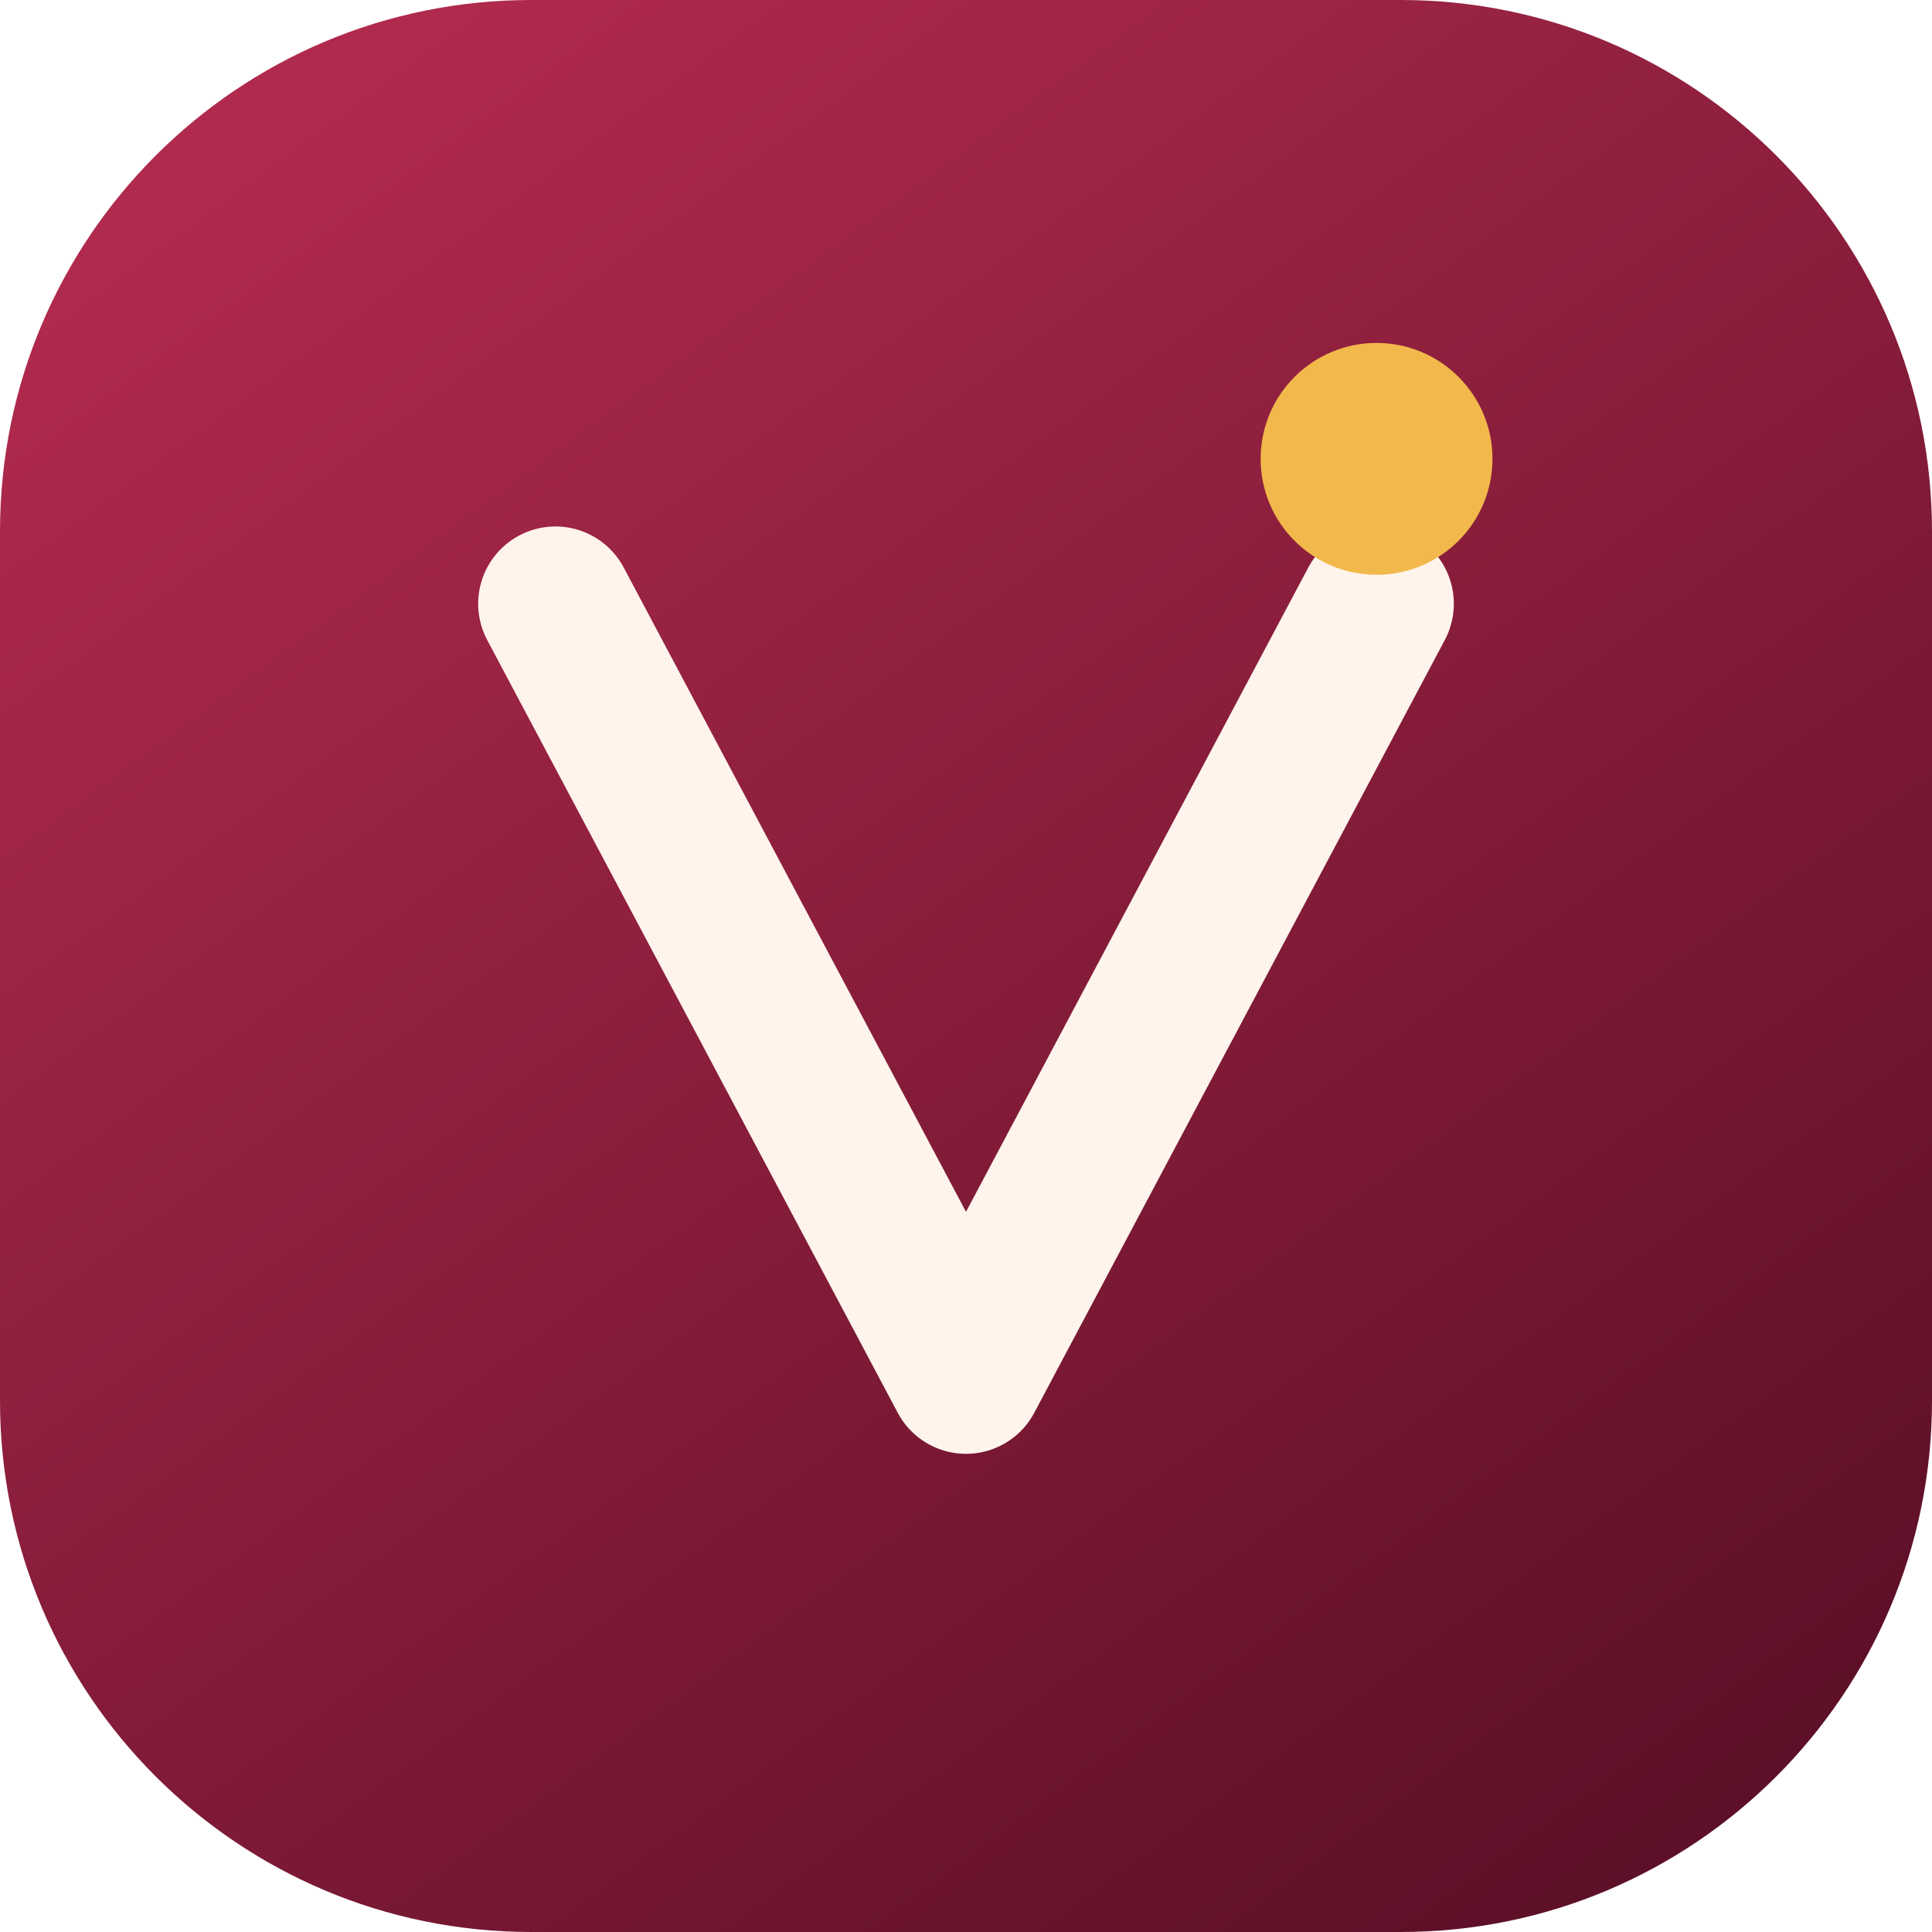
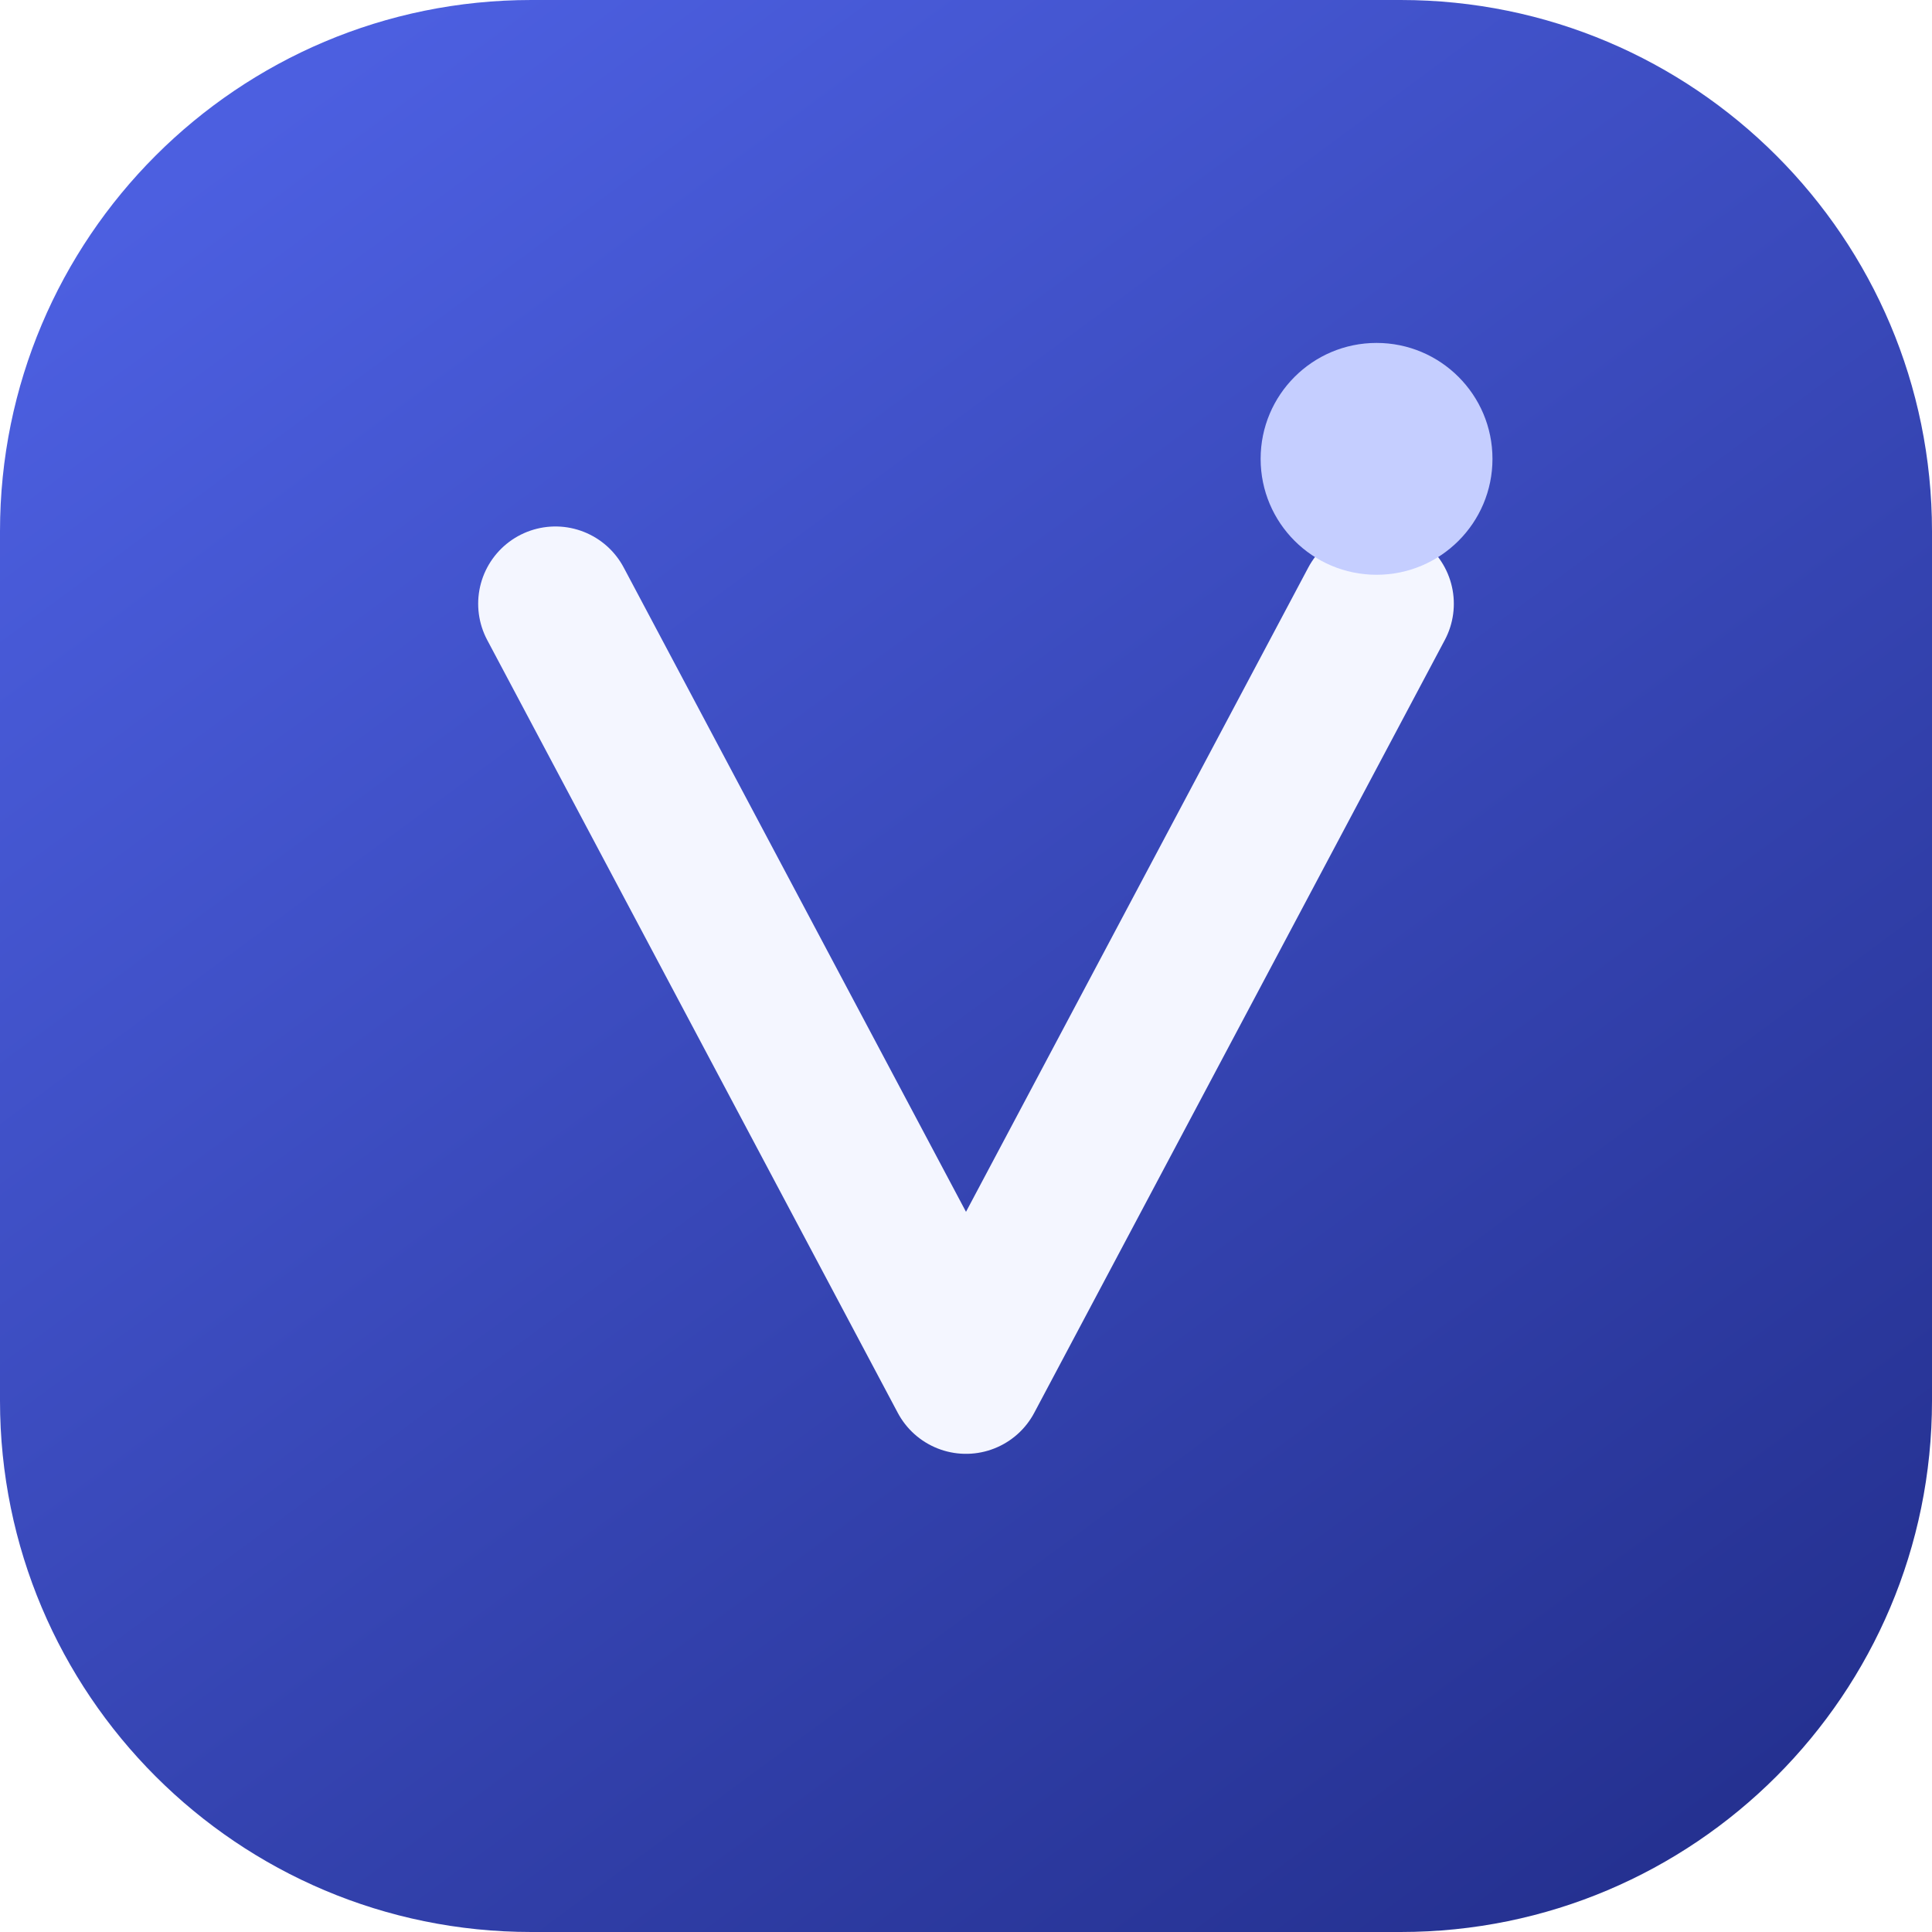
<svg xmlns="http://www.w3.org/2000/svg" viewBox="0 0 40 40">
  <defs>
    <linearGradient id="g" x1="6" y1="2" x2="34" y2="40" gradientUnits="userSpaceOnUse">
-       <stop stop-color="#B02A4D" />
-       <stop offset="1" stop-color="#5B0F26" />
+       <stop stop-color="#4C5FE0" />
+       <stop offset="1" stop-color="#24308F" />
    </linearGradient>
  </defs>
  <rect width="40" height="40" rx="11" fill="url(#g)" />
-   <path d="M11.5 12.5 20 28.5l8.5-16" fill="none" stroke="#FFF4EC" stroke-width="3.2" stroke-linecap="round" stroke-linejoin="round" />
-   <circle cx="28.5" cy="9.5" r="2.4" fill="#F2B84B" />
+   <path d="M11.5 12.5 20 28.5l8.5-16" fill="none" stroke="#F4F6FF" stroke-width="3.2" stroke-linecap="round" stroke-linejoin="round" />
+   <circle cx="28.5" cy="9.5" r="2.4" fill="#C5CEFF" />
</svg>
